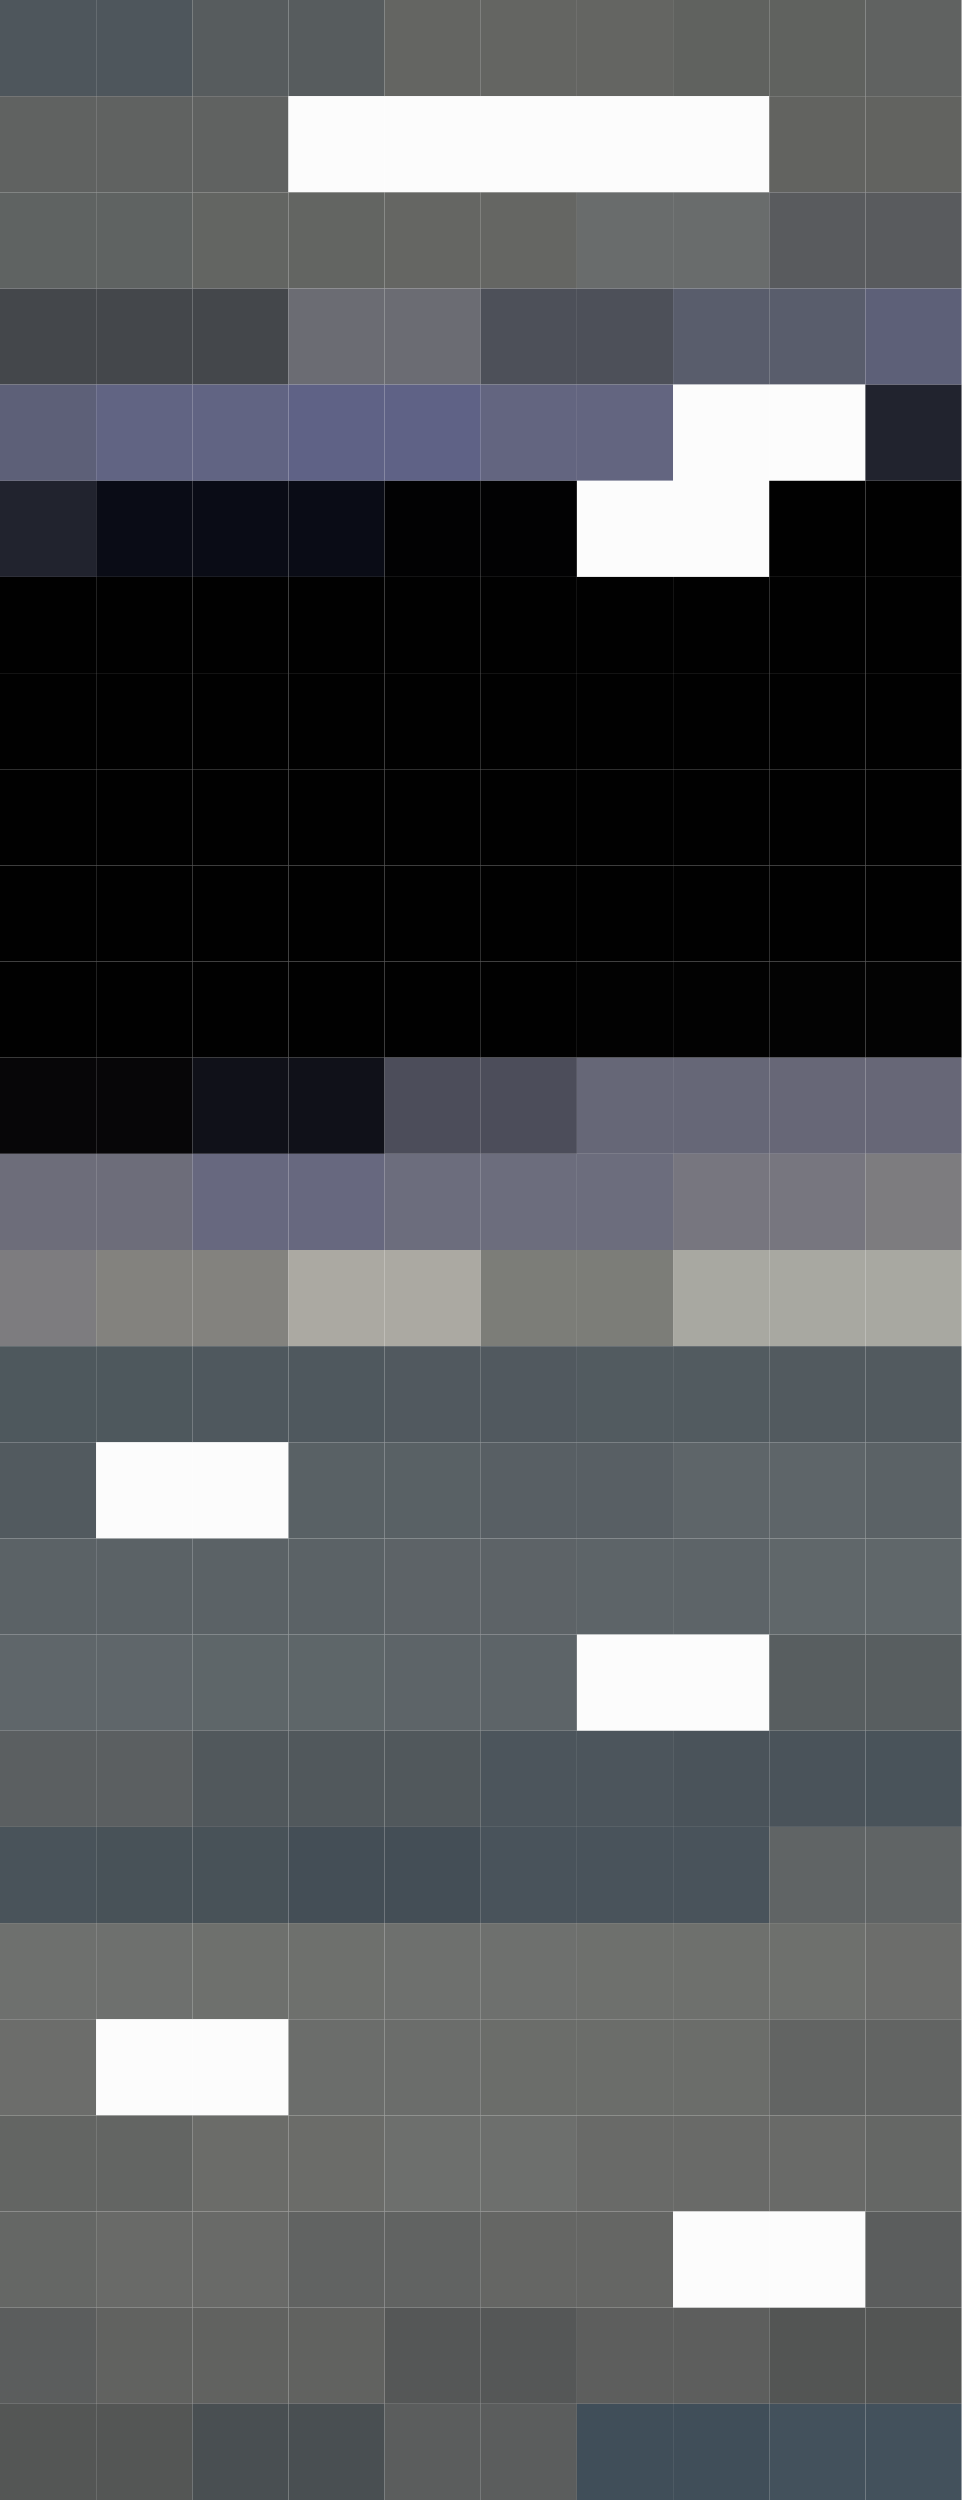
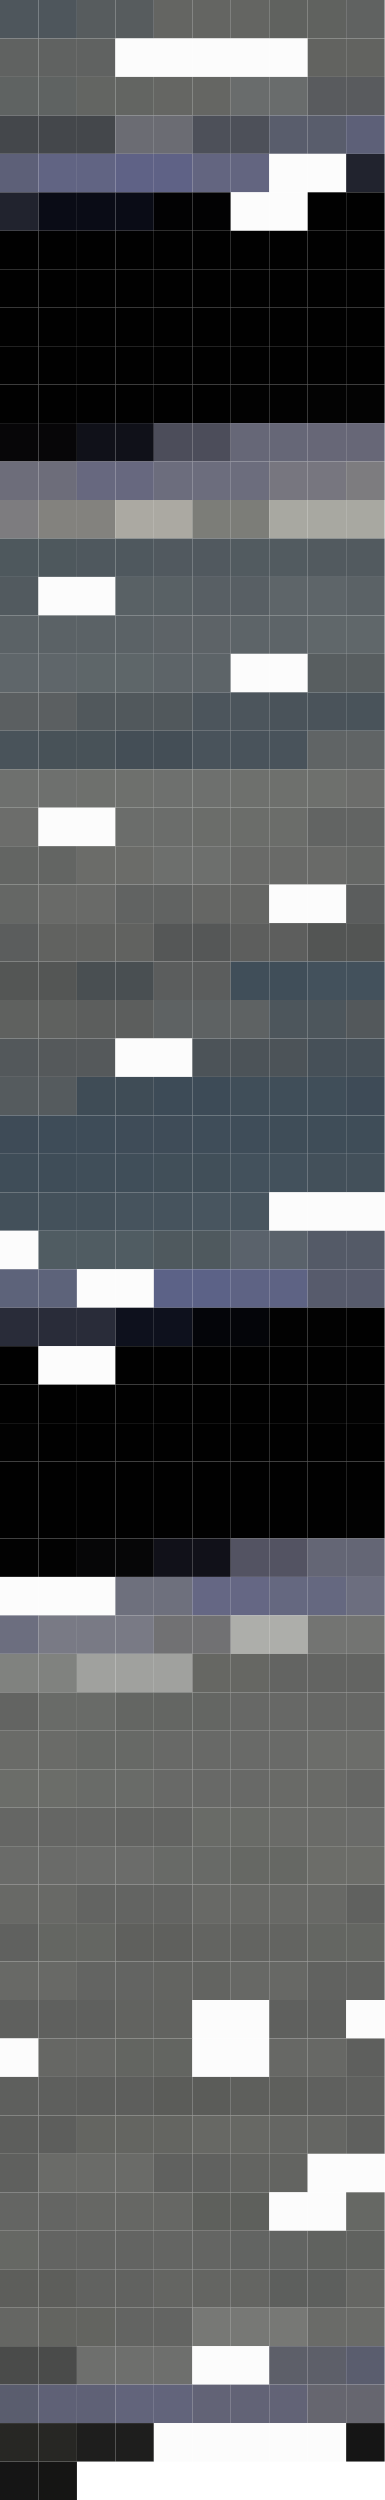
- <svg xmlns="http://www.w3.org/2000/svg" width="100" height="260">
+ <svg xmlns="http://www.w3.org/2000/svg" width="100" height="650">
  <rect x="0" y="0" width="10" height="10" fill="rgb(78,86,92)" />
  <rect x="10" y="0" width="10" height="10" fill="rgb(78,86,92)" />
  <rect x="20" y="0" width="10" height="10" fill="rgb(87,92,94)" />
  <rect x="30" y="0" width="10" height="10" fill="rgb(87,92,94)" />
  <rect x="40" y="0" width="10" height="10" fill="rgb(100,101,98)" />
  <rect x="50" y="0" width="10" height="10" fill="rgb(100,101,98)" />
  <rect x="60" y="0" width="10" height="10" fill="rgb(100,101,98)" />
  <rect x="70" y="0" width="10" height="10" fill="rgb(96,98,95)" />
  <rect x="80" y="0" width="10" height="10" fill="rgb(96,98,95)" />
  <rect x="90" y="0" width="10" height="10" fill="rgb(96,98,97)" />
  <rect x="0" y="10" width="10" height="10" fill="rgb(96,98,97)" />
  <rect x="10" y="10" width="10" height="10" fill="rgb(96,98,97)" />
  <rect x="20" y="10" width="10" height="10" fill="rgb(96,98,97)" />
  <rect x="30" y="10" width="10" height="10" fill="rgb(252,252,252)" />
  <rect x="40" y="10" width="10" height="10" fill="rgb(252,252,252)" />
  <rect x="50" y="10" width="10" height="10" fill="rgb(252,252,252)" />
  <rect x="60" y="10" width="10" height="10" fill="rgb(252,252,252)" />
  <rect x="70" y="10" width="10" height="10" fill="rgb(252,252,252)" />
  <rect x="80" y="10" width="10" height="10" fill="rgb(98,99,96)" />
  <rect x="90" y="10" width="10" height="10" fill="rgb(98,99,96)" />
  <rect x="0" y="20" width="10" height="10" fill="rgb(95,99,98)" />
  <rect x="10" y="20" width="10" height="10" fill="rgb(95,99,98)" />
  <rect x="20" y="20" width="10" height="10" fill="rgb(99,101,98)" />
  <rect x="30" y="20" width="10" height="10" fill="rgb(99,101,98)" />
  <rect x="40" y="20" width="10" height="10" fill="rgb(101,102,99)" />
  <rect x="50" y="20" width="10" height="10" fill="rgb(101,102,99)" />
  <rect x="60" y="20" width="10" height="10" fill="rgb(105,108,108)" />
  <rect x="70" y="20" width="10" height="10" fill="rgb(105,108,108)" />
  <rect x="80" y="20" width="10" height="10" fill="rgb(89,91,94)" />
  <rect x="90" y="20" width="10" height="10" fill="rgb(89,91,94)" />
  <rect x="0" y="30" width="10" height="10" fill="rgb(68,71,75)" />
  <rect x="10" y="30" width="10" height="10" fill="rgb(68,71,75)" />
  <rect x="20" y="30" width="10" height="10" fill="rgb(68,71,75)" />
  <rect x="30" y="30" width="10" height="10" fill="rgb(107,108,115)" />
  <rect x="40" y="30" width="10" height="10" fill="rgb(107,108,115)" />
  <rect x="50" y="30" width="10" height="10" fill="rgb(77,80,89)" />
  <rect x="60" y="30" width="10" height="10" fill="rgb(77,80,89)" />
  <rect x="70" y="30" width="10" height="10" fill="rgb(89,93,108)" />
  <rect x="80" y="30" width="10" height="10" fill="rgb(89,93,108)" />
  <rect x="90" y="30" width="10" height="10" fill="rgb(93,96,120)" />
  <rect x="0" y="40" width="10" height="10" fill="rgb(93,96,120)" />
  <rect x="10" y="40" width="10" height="10" fill="rgb(97,100,131)" />
  <rect x="20" y="40" width="10" height="10" fill="rgb(97,100,131)" />
  <rect x="30" y="40" width="10" height="10" fill="rgb(95,98,134)" />
  <rect x="40" y="40" width="10" height="10" fill="rgb(95,98,134)" />
  <rect x="50" y="40" width="10" height="10" fill="rgb(99,101,128)" />
  <rect x="60" y="40" width="10" height="10" fill="rgb(99,101,128)" />
  <rect x="70" y="40" width="10" height="10" fill="rgb(252,252,252)" />
  <rect x="80" y="40" width="10" height="10" fill="rgb(252,252,252)" />
  <rect x="90" y="40" width="10" height="10" fill="rgb(33,35,46)" />
  <rect x="0" y="50" width="10" height="10" fill="rgb(33,35,46)" />
  <rect x="10" y="50" width="10" height="10" fill="rgb(10,12,22)" />
  <rect x="20" y="50" width="10" height="10" fill="rgb(10,12,22)" />
  <rect x="30" y="50" width="10" height="10" fill="rgb(10,12,22)" />
  <rect x="40" y="50" width="10" height="10" fill="rgb(2,2,3)" />
  <rect x="50" y="50" width="10" height="10" fill="rgb(2,2,3)" />
  <rect x="60" y="50" width="10" height="10" fill="rgb(252,252,252)" />
  <rect x="70" y="50" width="10" height="10" fill="rgb(252,252,252)" />
  <rect x="80" y="50" width="10" height="10" fill="rgb(1,1,1)" />
  <rect x="90" y="50" width="10" height="10" fill="rgb(1,1,1)" />
  <rect x="0" y="60" width="10" height="10" fill="rgb(1,1,1)" />
  <rect x="10" y="60" width="10" height="10" fill="rgb(1,1,1)" />
  <rect x="20" y="60" width="10" height="10" fill="rgb(1,1,1)" />
  <rect x="30" y="60" width="10" height="10" fill="rgb(1,1,1)" />
  <rect x="40" y="60" width="10" height="10" fill="rgb(1,1,1)" />
  <rect x="50" y="60" width="10" height="10" fill="rgb(1,1,1)" />
  <rect x="60" y="60" width="10" height="10" fill="rgb(1,1,1)" />
  <rect x="70" y="60" width="10" height="10" fill="rgb(1,1,1)" />
  <rect x="80" y="60" width="10" height="10" fill="rgb(1,1,1)" />
  <rect x="90" y="60" width="10" height="10" fill="rgb(1,1,1)" />
  <rect x="0" y="70" width="10" height="10" fill="rgb(1,1,1)" />
  <rect x="10" y="70" width="10" height="10" fill="rgb(1,1,1)" />
  <rect x="20" y="70" width="10" height="10" fill="rgb(1,1,1)" />
  <rect x="30" y="70" width="10" height="10" fill="rgb(1,1,1)" />
  <rect x="40" y="70" width="10" height="10" fill="rgb(1,1,1)" />
  <rect x="50" y="70" width="10" height="10" fill="rgb(1,1,1)" />
  <rect x="60" y="70" width="10" height="10" fill="rgb(1,1,1)" />
  <rect x="70" y="70" width="10" height="10" fill="rgb(1,1,1)" />
  <rect x="80" y="70" width="10" height="10" fill="rgb(1,1,1)" />
  <rect x="90" y="70" width="10" height="10" fill="rgb(1,1,1)" />
  <rect x="0" y="80" width="10" height="10" fill="rgb(1,1,1)" />
  <rect x="10" y="80" width="10" height="10" fill="rgb(1,1,1)" />
  <rect x="20" y="80" width="10" height="10" fill="rgb(1,1,1)" />
  <rect x="30" y="80" width="10" height="10" fill="rgb(1,1,1)" />
  <rect x="40" y="80" width="10" height="10" fill="rgb(1,1,1)" />
  <rect x="50" y="80" width="10" height="10" fill="rgb(1,1,1)" />
  <rect x="60" y="80" width="10" height="10" fill="rgb(1,1,1)" />
  <rect x="70" y="80" width="10" height="10" fill="rgb(1,1,1)" />
  <rect x="80" y="80" width="10" height="10" fill="rgb(1,1,1)" />
  <rect x="90" y="80" width="10" height="10" fill="rgb(1,1,1)" />
  <rect x="0" y="90" width="10" height="10" fill="rgb(1,1,1)" />
  <rect x="10" y="90" width="10" height="10" fill="rgb(1,1,1)" />
  <rect x="20" y="90" width="10" height="10" fill="rgb(1,1,1)" />
  <rect x="30" y="90" width="10" height="10" fill="rgb(1,1,1)" />
  <rect x="40" y="90" width="10" height="10" fill="rgb(1,1,1)" />
  <rect x="50" y="90" width="10" height="10" fill="rgb(1,1,1)" />
  <rect x="60" y="90" width="10" height="10" fill="rgb(1,1,1)" />
  <rect x="70" y="90" width="10" height="10" fill="rgb(1,1,1)" />
  <rect x="80" y="90" width="10" height="10" fill="rgb(1,1,1)" />
  <rect x="90" y="90" width="10" height="10" fill="rgb(1,1,1)" />
  <rect x="0" y="100" width="10" height="10" fill="rgb(1,1,1)" />
  <rect x="10" y="100" width="10" height="10" fill="rgb(1,1,1)" />
  <rect x="20" y="100" width="10" height="10" fill="rgb(1,1,1)" />
  <rect x="30" y="100" width="10" height="10" fill="rgb(1,1,1)" />
  <rect x="40" y="100" width="10" height="10" fill="rgb(1,1,1)" />
  <rect x="50" y="100" width="10" height="10" fill="rgb(1,1,1)" />
  <rect x="60" y="100" width="10" height="10" fill="rgb(2,2,2)" />
  <rect x="70" y="100" width="10" height="10" fill="rgb(2,2,2)" />
  <rect x="80" y="100" width="10" height="10" fill="rgb(3,3,3)" />
  <rect x="90" y="100" width="10" height="10" fill="rgb(3,3,3)" />
  <rect x="0" y="110" width="10" height="10" fill="rgb(7,6,8)" />
  <rect x="10" y="110" width="10" height="10" fill="rgb(7,6,8)" />
  <rect x="20" y="110" width="10" height="10" fill="rgb(16,17,25)" />
  <rect x="30" y="110" width="10" height="10" fill="rgb(16,17,25)" />
  <rect x="40" y="110" width="10" height="10" fill="rgb(76,77,90)" />
  <rect x="50" y="110" width="10" height="10" fill="rgb(76,77,90)" />
  <rect x="60" y="110" width="10" height="10" fill="rgb(102,103,119)" />
  <rect x="70" y="110" width="10" height="10" fill="rgb(102,103,119)" />
  <rect x="80" y="110" width="10" height="10" fill="rgb(103,103,119)" />
  <rect x="90" y="110" width="10" height="10" fill="rgb(103,103,119)" />
  <rect x="0" y="120" width="10" height="10" fill="rgb(109,109,122)" />
  <rect x="10" y="120" width="10" height="10" fill="rgb(109,109,122)" />
  <rect x="20" y="120" width="10" height="10" fill="rgb(103,104,127)" />
  <rect x="30" y="120" width="10" height="10" fill="rgb(103,104,127)" />
  <rect x="40" y="120" width="10" height="10" fill="rgb(108,109,125)" />
  <rect x="50" y="120" width="10" height="10" fill="rgb(108,109,125)" />
  <rect x="60" y="120" width="10" height="10" fill="rgb(108,109,125)" />
  <rect x="70" y="120" width="10" height="10" fill="rgb(119,118,127)" />
  <rect x="80" y="120" width="10" height="10" fill="rgb(119,118,127)" />
  <rect x="90" y="120" width="10" height="10" fill="rgb(125,124,127)" />
  <rect x="0" y="130" width="10" height="10" fill="rgb(125,124,127)" />
  <rect x="10" y="130" width="10" height="10" fill="rgb(131,130,126)" />
  <rect x="20" y="130" width="10" height="10" fill="rgb(131,130,126)" />
  <rect x="30" y="130" width="10" height="10" fill="rgb(171,169,162)" />
  <rect x="40" y="130" width="10" height="10" fill="rgb(171,169,162)" />
  <rect x="50" y="130" width="10" height="10" fill="rgb(124,125,120)" />
  <rect x="60" y="130" width="10" height="10" fill="rgb(124,125,120)" />
  <rect x="70" y="130" width="10" height="10" fill="rgb(168,168,161)" />
  <rect x="80" y="130" width="10" height="10" fill="rgb(168,168,161)" />
  <rect x="90" y="130" width="10" height="10" fill="rgb(168,168,161)" />
  <rect x="0" y="140" width="10" height="10" fill="rgb(78,88,93)" />
  <rect x="10" y="140" width="10" height="10" fill="rgb(78,88,93)" />
  <rect x="20" y="140" width="10" height="10" fill="rgb(79,88,94)" />
  <rect x="30" y="140" width="10" height="10" fill="rgb(79,88,94)" />
  <rect x="40" y="140" width="10" height="10" fill="rgb(81,89,95)" />
  <rect x="50" y="140" width="10" height="10" fill="rgb(81,89,95)" />
  <rect x="60" y="140" width="10" height="10" fill="rgb(82,91,96)" />
  <rect x="70" y="140" width="10" height="10" fill="rgb(82,91,96)" />
  <rect x="80" y="140" width="10" height="10" fill="rgb(82,90,95)" />
  <rect x="90" y="140" width="10" height="10" fill="rgb(82,90,95)" />
  <rect x="0" y="150" width="10" height="10" fill="rgb(82,90,95)" />
  <rect x="10" y="150" width="10" height="10" fill="rgb(252,252,252)" />
  <rect x="20" y="150" width="10" height="10" fill="rgb(252,252,252)" />
  <rect x="30" y="150" width="10" height="10" fill="rgb(89,97,101)" />
  <rect x="40" y="150" width="10" height="10" fill="rgb(89,97,101)" />
  <rect x="50" y="150" width="10" height="10" fill="rgb(88,95,100)" />
  <rect x="60" y="150" width="10" height="10" fill="rgb(88,95,100)" />
  <rect x="70" y="150" width="10" height="10" fill="rgb(94,101,105)" />
  <rect x="80" y="150" width="10" height="10" fill="rgb(94,101,105)" />
  <rect x="90" y="150" width="10" height="10" fill="rgb(91,98,102)" />
  <rect x="0" y="160" width="10" height="10" fill="rgb(91,98,102)" />
  <rect x="10" y="160" width="10" height="10" fill="rgb(91,98,102)" />
  <rect x="20" y="160" width="10" height="10" fill="rgb(91,98,102)" />
  <rect x="30" y="160" width="10" height="10" fill="rgb(91,98,102)" />
  <rect x="40" y="160" width="10" height="10" fill="rgb(93,99,103)" />
  <rect x="50" y="160" width="10" height="10" fill="rgb(93,99,103)" />
  <rect x="60" y="160" width="10" height="10" fill="rgb(93,100,104)" />
  <rect x="70" y="160" width="10" height="10" fill="rgb(93,100,104)" />
  <rect x="80" y="160" width="10" height="10" fill="rgb(96,103,106)" />
  <rect x="90" y="160" width="10" height="10" fill="rgb(96,103,106)" />
  <rect x="0" y="170" width="10" height="10" fill="rgb(95,102,106)" />
  <rect x="10" y="170" width="10" height="10" fill="rgb(95,102,106)" />
  <rect x="20" y="170" width="10" height="10" fill="rgb(94,102,105)" />
  <rect x="30" y="170" width="10" height="10" fill="rgb(94,102,105)" />
  <rect x="40" y="170" width="10" height="10" fill="rgb(93,100,104)" />
  <rect x="50" y="170" width="10" height="10" fill="rgb(93,100,104)" />
  <rect x="60" y="170" width="10" height="10" fill="rgb(252,252,252)" />
  <rect x="70" y="170" width="10" height="10" fill="rgb(252,252,252)" />
  <rect x="80" y="170" width="10" height="10" fill="rgb(88,94,96)" />
  <rect x="90" y="170" width="10" height="10" fill="rgb(88,94,96)" />
  <rect x="0" y="180" width="10" height="10" fill="rgb(91,95,97)" />
  <rect x="10" y="180" width="10" height="10" fill="rgb(91,95,97)" />
  <rect x="20" y="180" width="10" height="10" fill="rgb(81,88,92)" />
  <rect x="30" y="180" width="10" height="10" fill="rgb(81,88,92)" />
  <rect x="40" y="180" width="10" height="10" fill="rgb(81,88,92)" />
  <rect x="50" y="180" width="10" height="10" fill="rgb(76,85,92)" />
  <rect x="60" y="180" width="10" height="10" fill="rgb(76,85,92)" />
  <rect x="70" y="180" width="10" height="10" fill="rgb(74,83,90)" />
  <rect x="80" y="180" width="10" height="10" fill="rgb(74,83,90)" />
  <rect x="90" y="180" width="10" height="10" fill="rgb(73,83,90)" />
  <rect x="0" y="190" width="10" height="10" fill="rgb(73,83,90)" />
  <rect x="10" y="190" width="10" height="10" fill="rgb(72,82,88)" />
  <rect x="20" y="190" width="10" height="10" fill="rgb(72,82,88)" />
  <rect x="30" y="190" width="10" height="10" fill="rgb(68,78,86)" />
  <rect x="40" y="190" width="10" height="10" fill="rgb(68,78,86)" />
  <rect x="50" y="190" width="10" height="10" fill="rgb(73,83,91)" />
  <rect x="60" y="190" width="10" height="10" fill="rgb(73,83,91)" />
  <rect x="70" y="190" width="10" height="10" fill="rgb(73,83,91)" />
  <rect x="80" y="190" width="10" height="10" fill="rgb(96,100,101)" />
  <rect x="90" y="190" width="10" height="10" fill="rgb(96,100,101)" />
  <rect x="0" y="200" width="10" height="10" fill="rgb(110,112,110)" />
  <rect x="10" y="200" width="10" height="10" fill="rgb(110,112,110)" />
  <rect x="20" y="200" width="10" height="10" fill="rgb(110,112,109)" />
  <rect x="30" y="200" width="10" height="10" fill="rgb(110,112,109)" />
  <rect x="40" y="200" width="10" height="10" fill="rgb(110,112,110)" />
  <rect x="50" y="200" width="10" height="10" fill="rgb(110,112,110)" />
  <rect x="60" y="200" width="10" height="10" fill="rgb(110,112,109)" />
  <rect x="70" y="200" width="10" height="10" fill="rgb(110,112,109)" />
  <rect x="80" y="200" width="10" height="10" fill="rgb(110,112,109)" />
  <rect x="90" y="200" width="10" height="10" fill="rgb(108,109,107)" />
  <rect x="0" y="210" width="10" height="10" fill="rgb(108,109,107)" />
  <rect x="10" y="210" width="10" height="10" fill="rgb(252,252,252)" />
  <rect x="20" y="210" width="10" height="10" fill="rgb(252,252,252)" />
  <rect x="30" y="210" width="10" height="10" fill="rgb(107,109,107)" />
  <rect x="40" y="210" width="10" height="10" fill="rgb(107,109,107)" />
  <rect x="50" y="210" width="10" height="10" fill="rgb(107,109,106)" />
  <rect x="60" y="210" width="10" height="10" fill="rgb(107,109,106)" />
  <rect x="70" y="210" width="10" height="10" fill="rgb(107,109,106)" />
  <rect x="80" y="210" width="10" height="10" fill="rgb(98,100,99)" />
  <rect x="90" y="210" width="10" height="10" fill="rgb(98,100,99)" />
  <rect x="0" y="220" width="10" height="10" fill="rgb(99,101,99)" />
  <rect x="10" y="220" width="10" height="10" fill="rgb(99,101,99)" />
  <rect x="20" y="220" width="10" height="10" fill="rgb(107,108,105)" />
  <rect x="30" y="220" width="10" height="10" fill="rgb(107,108,105)" />
  <rect x="40" y="220" width="10" height="10" fill="rgb(109,111,109)" />
  <rect x="50" y="220" width="10" height="10" fill="rgb(109,111,109)" />
  <rect x="60" y="220" width="10" height="10" fill="rgb(105,106,104)" />
  <rect x="70" y="220" width="10" height="10" fill="rgb(105,106,104)" />
  <rect x="80" y="220" width="10" height="10" fill="rgb(105,106,104)" />
  <rect x="90" y="220" width="10" height="10" fill="rgb(101,103,101)" />
  <rect x="0" y="230" width="10" height="10" fill="rgb(101,103,101)" />
  <rect x="10" y="230" width="10" height="10" fill="rgb(105,106,104)" />
  <rect x="20" y="230" width="10" height="10" fill="rgb(105,106,104)" />
  <rect x="30" y="230" width="10" height="10" fill="rgb(97,99,98)" />
  <rect x="40" y="230" width="10" height="10" fill="rgb(97,99,98)" />
  <rect x="50" y="230" width="10" height="10" fill="rgb(101,102,100)" />
  <rect x="60" y="230" width="10" height="10" fill="rgb(101,102,100)" />
  <rect x="70" y="230" width="10" height="10" fill="rgb(252,252,252)" />
  <rect x="80" y="230" width="10" height="10" fill="rgb(252,252,252)" />
  <rect x="90" y="230" width="10" height="10" fill="rgb(91,93,93)" />
  <rect x="0" y="240" width="10" height="10" fill="rgb(91,93,93)" />
  <rect x="10" y="240" width="10" height="10" fill="rgb(97,98,96)" />
  <rect x="20" y="240" width="10" height="10" fill="rgb(97,98,96)" />
  <rect x="30" y="240" width="10" height="10" fill="rgb(97,98,96)" />
  <rect x="40" y="240" width="10" height="10" fill="rgb(85,87,87)" />
  <rect x="50" y="240" width="10" height="10" fill="rgb(85,87,87)" />
  <rect x="60" y="240" width="10" height="10" fill="rgb(93,94,93)" />
  <rect x="70" y="240" width="10" height="10" fill="rgb(93,94,93)" />
  <rect x="80" y="240" width="10" height="10" fill="rgb(83,85,84)" />
  <rect x="90" y="240" width="10" height="10" fill="rgb(83,85,84)" />
  <rect x="0" y="250" width="10" height="10" fill="rgb(84,86,85)" />
  <rect x="10" y="250" width="10" height="10" fill="rgb(84,86,85)" />
  <rect x="20" y="250" width="10" height="10" fill="rgb(73,79,82)" />
  <rect x="30" y="250" width="10" height="10" fill="rgb(73,79,82)" />
  <rect x="40" y="250" width="10" height="10" fill="rgb(91,93,93)" />
  <rect x="50" y="250" width="10" height="10" fill="rgb(91,93,93)" />
  <rect x="60" y="250" width="10" height="10" fill="rgb(64,78,89)" />
  <rect x="70" y="250" width="10" height="10" fill="rgb(64,78,89)" />
  <rect x="80" y="250" width="10" height="10" fill="rgb(67,81,92)" />
  <rect x="90" y="250" width="10" height="10" fill="rgb(67,81,92)" />
+   <rect x="0" y="260" width="10" height="10" fill="rgb(95,97,95)" />
+   <rect x="10" y="260" width="10" height="10" fill="rgb(95,97,95)" />
+   <rect x="20" y="260" width="10" height="10" fill="rgb(92,94,93)" />
+   <rect x="30" y="260" width="10" height="10" fill="rgb(92,94,93)" />
+   <rect x="40" y="260" width="10" height="10" fill="rgb(94,98,99)" />
+   <rect x="50" y="260" width="10" height="10" fill="rgb(94,98,99)" />
+   <rect x="60" y="260" width="10" height="10" fill="rgb(94,98,99)" />
+   <rect x="70" y="260" width="10" height="10" fill="rgb(77,86,92)" />
+   <rect x="80" y="260" width="10" height="10" fill="rgb(77,86,92)" />
+   <rect x="90" y="260" width="10" height="10" fill="rgb(83,88,91)" />
+   <rect x="0" y="270" width="10" height="10" fill="rgb(83,88,91)" />
+   <rect x="10" y="270" width="10" height="10" fill="rgb(85,89,91)" />
+   <rect x="20" y="270" width="10" height="10" fill="rgb(85,89,91)" />
+   <rect x="30" y="270" width="10" height="10" fill="rgb(252,252,252)" />
+   <rect x="40" y="270" width="10" height="10" fill="rgb(252,252,252)" />
+   <rect x="50" y="270" width="10" height="10" fill="rgb(76,83,88)" />
+   <rect x="60" y="270" width="10" height="10" fill="rgb(76,83,88)" />
+   <rect x="70" y="270" width="10" height="10" fill="rgb(76,83,88)" />
+   <rect x="80" y="270" width="10" height="10" fill="rgb(70,80,88)" />
+   <rect x="90" y="270" width="10" height="10" fill="rgb(70,80,88)" />
+   <rect x="0" y="280" width="10" height="10" fill="rgb(85,91,94)" />
+   <rect x="10" y="280" width="10" height="10" fill="rgb(85,91,94)" />
+   <rect x="20" y="280" width="10" height="10" fill="rgb(63,76,86)" />
+   <rect x="30" y="280" width="10" height="10" fill="rgb(63,76,86)" />
+   <rect x="40" y="280" width="10" height="10" fill="rgb(61,75,87)" />
+   <rect x="50" y="280" width="10" height="10" fill="rgb(61,75,87)" />
+   <rect x="60" y="280" width="10" height="10" fill="rgb(64,78,89)" />
+   <rect x="70" y="280" width="10" height="10" fill="rgb(64,78,89)" />
+   <rect x="80" y="280" width="10" height="10" fill="rgb(64,78,89)" />
+   <rect x="90" y="280" width="10" height="10" fill="rgb(62,75,87)" />
+   <rect x="0" y="290" width="10" height="10" fill="rgb(62,75,87)" />
+   <rect x="10" y="290" width="10" height="10" fill="rgb(62,76,88)" />
+   <rect x="20" y="290" width="10" height="10" fill="rgb(62,76,88)" />
+   <rect x="30" y="290" width="10" height="10" fill="rgb(63,76,88)" />
+   <rect x="40" y="290" width="10" height="10" fill="rgb(63,76,88)" />
+   <rect x="50" y="290" width="10" height="10" fill="rgb(63,77,89)" />
+   <rect x="60" y="290" width="10" height="10" fill="rgb(63,77,89)" />
+   <rect x="70" y="290" width="10" height="10" fill="rgb(63,77,88)" />
+   <rect x="80" y="290" width="10" height="10" fill="rgb(63,77,88)" />
+   <rect x="90" y="290" width="10" height="10" fill="rgb(63,77,88)" />
+   <rect x="0" y="300" width="10" height="10" fill="rgb(63,77,88)" />
+   <rect x="10" y="300" width="10" height="10" fill="rgb(63,77,88)" />
+   <rect x="20" y="300" width="10" height="10" fill="rgb(64,78,89)" />
+   <rect x="30" y="300" width="10" height="10" fill="rgb(64,78,89)" />
+   <rect x="40" y="300" width="10" height="10" fill="rgb(65,79,89)" />
+   <rect x="50" y="300" width="10" height="10" fill="rgb(65,79,89)" />
+   <rect x="60" y="300" width="10" height="10" fill="rgb(67,81,92)" />
+   <rect x="70" y="300" width="10" height="10" fill="rgb(67,81,92)" />
+   <rect x="80" y="300" width="10" height="10" fill="rgb(67,80,90)" />
+   <rect x="90" y="300" width="10" height="10" fill="rgb(67,80,90)" />
+   <rect x="0" y="310" width="10" height="10" fill="rgb(67,80,90)" />
+   <rect x="10" y="310" width="10" height="10" fill="rgb(68,81,91)" />
+   <rect x="20" y="310" width="10" height="10" fill="rgb(68,81,91)" />
+   <rect x="30" y="310" width="10" height="10" fill="rgb(70,83,93)" />
+   <rect x="40" y="310" width="10" height="10" fill="rgb(70,83,93)" />
+   <rect x="50" y="310" width="10" height="10" fill="rgb(72,85,95)" />
+   <rect x="60" y="310" width="10" height="10" fill="rgb(72,85,95)" />
+   <rect x="70" y="310" width="10" height="10" fill="rgb(252,252,252)" />
+   <rect x="80" y="310" width="10" height="10" fill="rgb(252,252,252)" />
+   <rect x="90" y="310" width="10" height="10" fill="rgb(252,252,252)" />
+   <rect x="0" y="320" width="10" height="10" fill="rgb(252,252,252)" />
+   <rect x="10" y="320" width="10" height="10" fill="rgb(80,92,98)" />
+   <rect x="20" y="320" width="10" height="10" fill="rgb(80,92,98)" />
+   <rect x="30" y="320" width="10" height="10" fill="rgb(80,92,98)" />
+   <rect x="40" y="320" width="10" height="10" fill="rgb(79,89,94)" />
+   <rect x="50" y="320" width="10" height="10" fill="rgb(79,89,94)" />
+   <rect x="60" y="320" width="10" height="10" fill="rgb(90,98,107)" />
+   <rect x="70" y="320" width="10" height="10" fill="rgb(90,98,107)" />
+   <rect x="80" y="320" width="10" height="10" fill="rgb(84,90,103)" />
+   <rect x="90" y="320" width="10" height="10" fill="rgb(84,90,103)" />
+   <rect x="0" y="330" width="10" height="10" fill="rgb(93,99,122)" />
+   <rect x="10" y="330" width="10" height="10" fill="rgb(93,99,122)" />
+   <rect x="20" y="330" width="10" height="10" fill="rgb(252,252,252)" />
+   <rect x="30" y="330" width="10" height="10" fill="rgb(252,252,252)" />
+   <rect x="40" y="330" width="10" height="10" fill="rgb(92,98,135)" />
+   <rect x="50" y="330" width="10" height="10" fill="rgb(92,98,135)" />
+   <rect x="60" y="330" width="10" height="10" fill="rgb(94,99,132)" />
+   <rect x="70" y="330" width="10" height="10" fill="rgb(94,99,132)" />
+   <rect x="80" y="330" width="10" height="10" fill="rgb(87,91,108)" />
+   <rect x="90" y="330" width="10" height="10" fill="rgb(87,91,108)" />
+   <rect x="0" y="340" width="10" height="10" fill="rgb(41,44,57)" />
+   <rect x="10" y="340" width="10" height="10" fill="rgb(41,44,57)" />
+   <rect x="20" y="340" width="10" height="10" fill="rgb(41,44,57)" />
+   <rect x="30" y="340" width="10" height="10" fill="rgb(14,17,29)" />
+   <rect x="40" y="340" width="10" height="10" fill="rgb(14,17,29)" />
+   <rect x="50" y="340" width="10" height="10" fill="rgb(4,5,9)" />
+   <rect x="60" y="340" width="10" height="10" fill="rgb(4,5,9)" />
+   <rect x="70" y="340" width="10" height="10" fill="rgb(2,2,2)" />
+   <rect x="80" y="340" width="10" height="10" fill="rgb(2,2,2)" />
+   <rect x="90" y="340" width="10" height="10" fill="rgb(1,1,1)" />
+   <rect x="0" y="350" width="10" height="10" fill="rgb(1,1,1)" />
+   <rect x="10" y="350" width="10" height="10" fill="rgb(252,252,252)" />
+   <rect x="20" y="350" width="10" height="10" fill="rgb(252,252,252)" />
+   <rect x="30" y="350" width="10" height="10" fill="rgb(1,1,1)" />
+   <rect x="40" y="350" width="10" height="10" fill="rgb(1,1,1)" />
+   <rect x="50" y="350" width="10" height="10" fill="rgb(1,1,1)" />
+   <rect x="60" y="350" width="10" height="10" fill="rgb(1,1,1)" />
+   <rect x="70" y="350" width="10" height="10" fill="rgb(1,1,1)" />
+   <rect x="80" y="350" width="10" height="10" fill="rgb(1,1,1)" />
+   <rect x="90" y="350" width="10" height="10" fill="rgb(1,1,1)" />
+   <rect x="0" y="360" width="10" height="10" fill="rgb(1,1,1)" />
+   <rect x="10" y="360" width="10" height="10" fill="rgb(1,1,1)" />
+   <rect x="20" y="360" width="10" height="10" fill="rgb(1,1,1)" />
+   <rect x="30" y="360" width="10" height="10" fill="rgb(1,1,1)" />
+   <rect x="40" y="360" width="10" height="10" fill="rgb(1,1,1)" />
+   <rect x="50" y="360" width="10" height="10" fill="rgb(1,1,1)" />
+   <rect x="60" y="360" width="10" height="10" fill="rgb(1,1,1)" />
+   <rect x="70" y="360" width="10" height="10" fill="rgb(1,1,1)" />
+   <rect x="80" y="360" width="10" height="10" fill="rgb(2,2,2)" />
+   <rect x="90" y="360" width="10" height="10" fill="rgb(2,2,2)" />
+   <rect x="0" y="370" width="10" height="10" fill="rgb(2,2,2)" />
+   <rect x="10" y="370" width="10" height="10" fill="rgb(1,1,1)" />
+   <rect x="20" y="370" width="10" height="10" fill="rgb(1,1,1)" />
+   <rect x="30" y="370" width="10" height="10" fill="rgb(1,1,1)" />
+   <rect x="40" y="370" width="10" height="10" fill="rgb(1,1,1)" />
+   <rect x="50" y="370" width="10" height="10" fill="rgb(1,1,1)" />
+   <rect x="60" y="370" width="10" height="10" fill="rgb(1,1,1)" />
+   <rect x="70" y="370" width="10" height="10" fill="rgb(1,1,1)" />
+   <rect x="80" y="370" width="10" height="10" fill="rgb(1,1,1)" />
+   <rect x="90" y="370" width="10" height="10" fill="rgb(1,1,1)" />
+   <rect x="0" y="380" width="10" height="10" fill="rgb(1,1,1)" />
+   <rect x="10" y="380" width="10" height="10" fill="rgb(1,1,1)" />
+   <rect x="20" y="380" width="10" height="10" fill="rgb(1,1,1)" />
+   <rect x="30" y="380" width="10" height="10" fill="rgb(1,1,1)" />
+   <rect x="40" y="380" width="10" height="10" fill="rgb(1,1,1)" />
+   <rect x="50" y="380" width="10" height="10" fill="rgb(1,1,1)" />
+   <rect x="60" y="380" width="10" height="10" fill="rgb(1,1,1)" />
+   <rect x="70" y="380" width="10" height="10" fill="rgb(1,1,1)" />
+   <rect x="80" y="380" width="10" height="10" fill="rgb(1,1,1)" />
+   <rect x="90" y="380" width="10" height="10" fill="rgb(1,1,1)" />
+   <rect x="0" y="390" width="10" height="10" fill="rgb(1,1,1)" />
+   <rect x="10" y="390" width="10" height="10" fill="rgb(1,1,1)" />
+   <rect x="20" y="390" width="10" height="10" fill="rgb(1,1,1)" />
+   <rect x="30" y="390" width="10" height="10" fill="rgb(1,1,1)" />
+   <rect x="40" y="390" width="10" height="10" fill="rgb(1,1,1)" />
+   <rect x="50" y="390" width="10" height="10" fill="rgb(1,1,1)" />
+   <rect x="60" y="390" width="10" height="10" fill="rgb(1,1,1)" />
+   <rect x="70" y="390" width="10" height="10" fill="rgb(1,1,1)" />
+   <rect x="80" y="390" width="10" height="10" fill="rgb(1,1,1)" />
+   <rect x="90" y="390" width="10" height="10" fill="rgb(2,2,2)" />
+   <rect x="0" y="400" width="10" height="10" fill="rgb(2,2,2)" />
+   <rect x="10" y="400" width="10" height="10" fill="rgb(2,2,2)" />
+   <rect x="20" y="400" width="10" height="10" fill="rgb(6,6,7)" />
+   <rect x="30" y="400" width="10" height="10" fill="rgb(6,6,7)" />
+   <rect x="40" y="400" width="10" height="10" fill="rgb(17,17,25)" />
+   <rect x="50" y="400" width="10" height="10" fill="rgb(17,17,25)" />
+   <rect x="60" y="400" width="10" height="10" fill="rgb(83,83,98)" />
+   <rect x="70" y="400" width="10" height="10" fill="rgb(83,83,98)" />
+   <rect x="80" y="400" width="10" height="10" fill="rgb(100,102,117)" />
+   <rect x="90" y="400" width="10" height="10" fill="rgb(100,102,117)" />
+   <rect x="0" y="410" width="10" height="10" fill="rgb(252,252,252)" />
+   <rect x="10" y="410" width="10" height="10" fill="rgb(252,252,252)" />
+   <rect x="20" y="410" width="10" height="10" fill="rgb(252,252,252)" />
+   <rect x="30" y="410" width="10" height="10" fill="rgb(110,112,125)" />
+   <rect x="40" y="410" width="10" height="10" fill="rgb(110,112,125)" />
+   <rect x="50" y="410" width="10" height="10" fill="rgb(101,103,132)" />
+   <rect x="60" y="410" width="10" height="10" fill="rgb(101,103,132)" />
+   <rect x="70" y="410" width="10" height="10" fill="rgb(101,104,128)" />
+   <rect x="80" y="410" width="10" height="10" fill="rgb(101,104,128)" />
+   <rect x="90" y="410" width="10" height="10" fill="rgb(108,110,127)" />
+   <rect x="0" y="420" width="10" height="10" fill="rgb(108,110,127)" />
+   <rect x="10" y="420" width="10" height="10" fill="rgb(121,122,133)" />
+   <rect x="20" y="420" width="10" height="10" fill="rgb(121,122,133)" />
+   <rect x="30" y="420" width="10" height="10" fill="rgb(121,122,133)" />
+   <rect x="40" y="420" width="10" height="10" fill="rgb(113,113,115)" />
+   <rect x="50" y="420" width="10" height="10" fill="rgb(113,113,115)" />
+   <rect x="60" y="420" width="10" height="10" fill="rgb(173,174,170)" />
+   <rect x="70" y="420" width="10" height="10" fill="rgb(173,174,170)" />
+   <rect x="80" y="420" width="10" height="10" fill="rgb(115,116,114)" />
+   <rect x="90" y="420" width="10" height="10" fill="rgb(115,116,114)" />
+   <rect x="0" y="430" width="10" height="10" fill="rgb(128,130,127)" />
+   <rect x="10" y="430" width="10" height="10" fill="rgb(128,130,127)" />
+   <rect x="20" y="430" width="10" height="10" fill="rgb(160,161,158)" />
+   <rect x="30" y="430" width="10" height="10" fill="rgb(160,161,158)" />
+   <rect x="40" y="430" width="10" height="10" fill="rgb(160,161,158)" />
+   <rect x="50" y="430" width="10" height="10" fill="rgb(102,103,99)" />
+   <rect x="60" y="430" width="10" height="10" fill="rgb(102,103,99)" />
+   <rect x="70" y="430" width="10" height="10" fill="rgb(99,100,98)" />
+   <rect x="80" y="430" width="10" height="10" fill="rgb(99,100,98)" />
+   <rect x="90" y="430" width="10" height="10" fill="rgb(99,100,98)" />
+   <rect x="0" y="440" width="10" height="10" fill="rgb(99,100,98)" />
+   <rect x="10" y="440" width="10" height="10" fill="rgb(105,107,104)" />
+   <rect x="20" y="440" width="10" height="10" fill="rgb(105,107,104)" />
+   <rect x="30" y="440" width="10" height="10" fill="rgb(100,102,99)" />
+   <rect x="40" y="440" width="10" height="10" fill="rgb(100,102,99)" />
+   <rect x="50" y="440" width="10" height="10" fill="rgb(100,102,99)" />
+   <rect x="60" y="440" width="10" height="10" fill="rgb(103,104,102)" />
+   <rect x="70" y="440" width="10" height="10" fill="rgb(103,104,102)" />
+   <rect x="80" y="440" width="10" height="10" fill="rgb(102,103,101)" />
+   <rect x="90" y="440" width="10" height="10" fill="rgb(102,103,101)" />
+   <rect x="0" y="450" width="10" height="10" fill="rgb(106,107,104)" />
+   <rect x="10" y="450" width="10" height="10" fill="rgb(106,107,104)" />
+   <rect x="20" y="450" width="10" height="10" fill="rgb(103,105,102)" />
+   <rect x="30" y="450" width="10" height="10" fill="rgb(103,105,102)" />
+   <rect x="40" y="450" width="10" height="10" fill="rgb(104,105,103)" />
+   <rect x="50" y="450" width="10" height="10" fill="rgb(104,105,103)" />
+   <rect x="60" y="450" width="10" height="10" fill="rgb(105,106,104)" />
+   <rect x="70" y="450" width="10" height="10" fill="rgb(105,106,104)" />
+   <rect x="80" y="450" width="10" height="10" fill="rgb(108,109,106)" />
+   <rect x="90" y="450" width="10" height="10" fill="rgb(108,109,106)" />
+   <rect x="0" y="460" width="10" height="10" fill="rgb(107,109,105)" />
+   <rect x="10" y="460" width="10" height="10" fill="rgb(107,109,105)" />
+   <rect x="20" y="460" width="10" height="10" fill="rgb(105,107,104)" />
+   <rect x="30" y="460" width="10" height="10" fill="rgb(105,107,104)" />
+   <rect x="40" y="460" width="10" height="10" fill="rgb(104,105,103)" />
+   <rect x="50" y="460" width="10" height="10" fill="rgb(104,105,103)" />
+   <rect x="60" y="460" width="10" height="10" fill="rgb(104,105,103)" />
+   <rect x="70" y="460" width="10" height="10" fill="rgb(105,106,103)" />
+   <rect x="80" y="460" width="10" height="10" fill="rgb(105,106,103)" />
+   <rect x="90" y="460" width="10" height="10" fill="rgb(101,102,100)" />
+   <rect x="0" y="470" width="10" height="10" fill="rgb(101,102,100)" />
+   <rect x="10" y="470" width="10" height="10" fill="rgb(101,102,100)" />
+   <rect x="20" y="470" width="10" height="10" fill="rgb(101,102,100)" />
+   <rect x="30" y="470" width="10" height="10" fill="rgb(99,100,98)" />
+   <rect x="40" y="470" width="10" height="10" fill="rgb(99,100,98)" />
+   <rect x="50" y="470" width="10" height="10" fill="rgb(105,107,103)" />
+   <rect x="60" y="470" width="10" height="10" fill="rgb(105,107,103)" />
+   <rect x="70" y="470" width="10" height="10" fill="rgb(106,107,104)" />
+   <rect x="80" y="470" width="10" height="10" fill="rgb(106,107,104)" />
+   <rect x="90" y="470" width="10" height="10" fill="rgb(106,107,105)" />
+   <rect x="0" y="480" width="10" height="10" fill="rgb(106,107,105)" />
+   <rect x="10" y="480" width="10" height="10" fill="rgb(106,107,105)" />
+   <rect x="20" y="480" width="10" height="10" fill="rgb(107,108,106)" />
+   <rect x="30" y="480" width="10" height="10" fill="rgb(107,108,106)" />
+   <rect x="40" y="480" width="10" height="10" fill="rgb(104,106,103)" />
+   <rect x="50" y="480" width="10" height="10" fill="rgb(104,106,103)" />
+   <rect x="60" y="480" width="10" height="10" fill="rgb(102,104,100)" />
+   <rect x="70" y="480" width="10" height="10" fill="rgb(102,104,100)" />
+   <rect x="80" y="480" width="10" height="10" fill="rgb(108,109,105)" />
+   <rect x="90" y="480" width="10" height="10" fill="rgb(108,109,105)" />
+   <rect x="0" y="490" width="10" height="10" fill="rgb(104,105,102)" />
+   <rect x="10" y="490" width="10" height="10" fill="rgb(104,105,102)" />
+   <rect x="20" y="490" width="10" height="10" fill="rgb(99,100,98)" />
+   <rect x="30" y="490" width="10" height="10" fill="rgb(99,100,98)" />
+   <rect x="40" y="490" width="10" height="10" fill="rgb(99,100,98)" />
+   <rect x="50" y="490" width="10" height="10" fill="rgb(104,105,102)" />
+   <rect x="60" y="490" width="10" height="10" fill="rgb(104,105,102)" />
+   <rect x="70" y="490" width="10" height="10" fill="rgb(104,105,102)" />
+   <rect x="80" y="490" width="10" height="10" fill="rgb(104,105,102)" />
+   <rect x="90" y="490" width="10" height="10" fill="rgb(96,97,95)" />
+   <rect x="0" y="500" width="10" height="10" fill="rgb(96,97,95)" />
+   <rect x="10" y="500" width="10" height="10" fill="rgb(100,102,98)" />
+   <rect x="20" y="500" width="10" height="10" fill="rgb(100,102,98)" />
+   <rect x="30" y="500" width="10" height="10" fill="rgb(95,96,93)" />
+   <rect x="40" y="500" width="10" height="10" fill="rgb(95,96,93)" />
+   <rect x="50" y="500" width="10" height="10" fill="rgb(99,100,97)" />
+   <rect x="60" y="500" width="10" height="10" fill="rgb(99,100,97)" />
+   <rect x="70" y="500" width="10" height="10" fill="rgb(99,100,97)" />
+   <rect x="80" y="500" width="10" height="10" fill="rgb(100,102,98)" />
+   <rect x="90" y="500" width="10" height="10" fill="rgb(100,102,98)" />
+   <rect x="0" y="510" width="10" height="10" fill="rgb(104,105,102)" />
+   <rect x="10" y="510" width="10" height="10" fill="rgb(104,105,102)" />
+   <rect x="20" y="510" width="10" height="10" fill="rgb(99,100,98)" />
+   <rect x="30" y="510" width="10" height="10" fill="rgb(99,100,98)" />
+   <rect x="40" y="510" width="10" height="10" fill="rgb(99,100,97)" />
+   <rect x="50" y="510" width="10" height="10" fill="rgb(99,100,97)" />
+   <rect x="60" y="510" width="10" height="10" fill="rgb(103,104,101)" />
+   <rect x="70" y="510" width="10" height="10" fill="rgb(103,104,101)" />
+   <rect x="80" y="510" width="10" height="10" fill="rgb(97,98,96)" />
+   <rect x="90" y="510" width="10" height="10" fill="rgb(97,98,96)" />
+   <rect x="0" y="520" width="10" height="10" fill="rgb(95,96,94)" />
+   <rect x="10" y="520" width="10" height="10" fill="rgb(95,96,94)" />
+   <rect x="20" y="520" width="10" height="10" fill="rgb(95,96,94)" />
+   <rect x="30" y="520" width="10" height="10" fill="rgb(98,99,96)" />
+   <rect x="40" y="520" width="10" height="10" fill="rgb(98,99,96)" />
+   <rect x="50" y="520" width="10" height="10" fill="rgb(252,252,252)" />
+   <rect x="60" y="520" width="10" height="10" fill="rgb(252,252,252)" />
+   <rect x="70" y="520" width="10" height="10" fill="rgb(95,96,94)" />
+   <rect x="80" y="520" width="10" height="10" fill="rgb(95,96,94)" />
+   <rect x="90" y="520" width="10" height="10" fill="rgb(252,252,252)" />
+   <rect x="0" y="530" width="10" height="10" fill="rgb(252,252,252)" />
+   <rect x="10" y="530" width="10" height="10" fill="rgb(102,103,100)" />
+   <rect x="20" y="530" width="10" height="10" fill="rgb(102,103,100)" />
+   <rect x="30" y="530" width="10" height="10" fill="rgb(99,101,97)" />
+   <rect x="40" y="530" width="10" height="10" fill="rgb(99,101,97)" />
+   <rect x="50" y="530" width="10" height="10" fill="rgb(252,252,252)" />
+   <rect x="60" y="530" width="10" height="10" fill="rgb(252,252,252)" />
+   <rect x="70" y="530" width="10" height="10" fill="rgb(103,104,101)" />
+   <rect x="80" y="530" width="10" height="10" fill="rgb(103,104,101)" />
+   <rect x="90" y="530" width="10" height="10" fill="rgb(94,95,93)" />
+   <rect x="0" y="540" width="10" height="10" fill="rgb(94,95,93)" />
+   <rect x="10" y="540" width="10" height="10" fill="rgb(94,95,93)" />
+   <rect x="20" y="540" width="10" height="10" fill="rgb(93,94,92)" />
+   <rect x="30" y="540" width="10" height="10" fill="rgb(93,94,92)" />
+   <rect x="40" y="540" width="10" height="10" fill="rgb(91,92,89)" />
+   <rect x="50" y="540" width="10" height="10" fill="rgb(91,92,89)" />
+   <rect x="60" y="540" width="10" height="10" fill="rgb(94,95,92)" />
+   <rect x="70" y="540" width="10" height="10" fill="rgb(94,95,92)" />
+   <rect x="80" y="540" width="10" height="10" fill="rgb(95,96,94)" />
+   <rect x="90" y="540" width="10" height="10" fill="rgb(95,96,94)" />
+   <rect x="0" y="550" width="10" height="10" fill="rgb(93,94,92)" />
+   <rect x="10" y="550" width="10" height="10" fill="rgb(93,94,92)" />
+   <rect x="20" y="550" width="10" height="10" fill="rgb(100,101,97)" />
+   <rect x="30" y="550" width="10" height="10" fill="rgb(100,101,97)" />
+   <rect x="40" y="550" width="10" height="10" fill="rgb(100,101,97)" />
+   <rect x="50" y="550" width="10" height="10" fill="rgb(103,104,100)" />
+   <rect x="60" y="550" width="10" height="10" fill="rgb(103,104,100)" />
+   <rect x="70" y="550" width="10" height="10" fill="rgb(101,102,99)" />
+   <rect x="80" y="550" width="10" height="10" fill="rgb(101,102,99)" />
+   <rect x="90" y="550" width="10" height="10" fill="rgb(95,96,94)" />
+   <rect x="0" y="560" width="10" height="10" fill="rgb(95,96,94)" />
+   <rect x="10" y="560" width="10" height="10" fill="rgb(106,107,104)" />
+   <rect x="20" y="560" width="10" height="10" fill="rgb(106,107,104)" />
+   <rect x="30" y="560" width="10" height="10" fill="rgb(106,107,104)" />
+   <rect x="40" y="560" width="10" height="10" fill="rgb(96,97,95)" />
+   <rect x="50" y="560" width="10" height="10" fill="rgb(96,97,95)" />
+   <rect x="60" y="560" width="10" height="10" fill="rgb(99,100,97)" />
+   <rect x="70" y="560" width="10" height="10" fill="rgb(99,100,97)" />
+   <rect x="80" y="560" width="10" height="10" fill="rgb(252,252,252)" />
+   <rect x="90" y="560" width="10" height="10" fill="rgb(252,252,252)" />
+   <rect x="0" y="570" width="10" height="10" fill="rgb(100,101,99)" />
+   <rect x="10" y="570" width="10" height="10" fill="rgb(100,101,99)" />
+   <rect x="20" y="570" width="10" height="10" fill="rgb(102,103,100)" />
+   <rect x="30" y="570" width="10" height="10" fill="rgb(102,103,100)" />
+   <rect x="40" y="570" width="10" height="10" fill="rgb(102,103,100)" />
+   <rect x="50" y="570" width="10" height="10" fill="rgb(94,96,92)" />
+   <rect x="60" y="570" width="10" height="10" fill="rgb(94,96,92)" />
+   <rect x="70" y="570" width="10" height="10" fill="rgb(252,252,252)" />
+   <rect x="80" y="570" width="10" height="10" fill="rgb(252,252,252)" />
+   <rect x="90" y="570" width="10" height="10" fill="rgb(102,104,100)" />
+   <rect x="0" y="580" width="10" height="10" fill="rgb(102,104,100)" />
+   <rect x="10" y="580" width="10" height="10" fill="rgb(99,100,98)" />
+   <rect x="20" y="580" width="10" height="10" fill="rgb(99,100,98)" />
+   <rect x="30" y="580" width="10" height="10" fill="rgb(99,100,98)" />
+   <rect x="40" y="580" width="10" height="10" fill="rgb(100,101,99)" />
+   <rect x="50" y="580" width="10" height="10" fill="rgb(100,101,99)" />
+   <rect x="60" y="580" width="10" height="10" fill="rgb(98,100,98)" />
+   <rect x="70" y="580" width="10" height="10" fill="rgb(98,100,98)" />
+   <rect x="80" y="580" width="10" height="10" fill="rgb(96,98,95)" />
+   <rect x="90" y="580" width="10" height="10" fill="rgb(96,98,95)" />
+   <rect x="0" y="590" width="10" height="10" fill="rgb(93,94,91)" />
+   <rect x="10" y="590" width="10" height="10" fill="rgb(93,94,91)" />
+   <rect x="20" y="590" width="10" height="10" fill="rgb(97,98,96)" />
+   <rect x="30" y="590" width="10" height="10" fill="rgb(97,98,96)" />
+   <rect x="40" y="590" width="10" height="10" fill="rgb(100,101,98)" />
+   <rect x="50" y="590" width="10" height="10" fill="rgb(100,101,98)" />
+   <rect x="60" y="590" width="10" height="10" fill="rgb(100,101,98)" />
+   <rect x="70" y="590" width="10" height="10" fill="rgb(93,95,93)" />
+   <rect x="80" y="590" width="10" height="10" fill="rgb(93,95,93)" />
+   <rect x="90" y="590" width="10" height="10" fill="rgb(101,102,99)" />
+   <rect x="0" y="600" width="10" height="10" fill="rgb(101,102,99)" />
+   <rect x="10" y="600" width="10" height="10" fill="rgb(99,100,96)" />
+   <rect x="20" y="600" width="10" height="10" fill="rgb(99,100,96)" />
+   <rect x="30" y="600" width="10" height="10" fill="rgb(99,100,98)" />
+   <rect x="40" y="600" width="10" height="10" fill="rgb(99,100,98)" />
+   <rect x="50" y="600" width="10" height="10" fill="rgb(119,120,117)" />
+   <rect x="60" y="600" width="10" height="10" fill="rgb(119,120,117)" />
+   <rect x="70" y="600" width="10" height="10" fill="rgb(119,120,117)" />
+   <rect x="80" y="600" width="10" height="10" fill="rgb(106,107,104)" />
+   <rect x="90" y="600" width="10" height="10" fill="rgb(106,107,104)" />
+   <rect x="0" y="610" width="10" height="10" fill="rgb(74,75,74)" />
+   <rect x="10" y="610" width="10" height="10" fill="rgb(74,75,74)" />
+   <rect x="20" y="610" width="10" height="10" fill="rgb(110,111,109)" />
+   <rect x="30" y="610" width="10" height="10" fill="rgb(110,111,109)" />
+   <rect x="40" y="610" width="10" height="10" fill="rgb(110,111,109)" />
+   <rect x="50" y="610" width="10" height="10" fill="rgb(252,252,252)" />
+   <rect x="60" y="610" width="10" height="10" fill="rgb(252,252,252)" />
+   <rect x="70" y="610" width="10" height="10" fill="rgb(93,95,105)" />
+   <rect x="80" y="610" width="10" height="10" fill="rgb(93,95,105)" />
+   <rect x="90" y="610" width="10" height="10" fill="rgb(90,93,110)" />
+   <rect x="0" y="620" width="10" height="10" fill="rgb(90,93,110)" />
+   <rect x="10" y="620" width="10" height="10" fill="rgb(95,97,118)" />
+   <rect x="20" y="620" width="10" height="10" fill="rgb(95,97,118)" />
+   <rect x="30" y="620" width="10" height="10" fill="rgb(98,100,123)" />
+   <rect x="40" y="620" width="10" height="10" fill="rgb(98,100,123)" />
+   <rect x="50" y="620" width="10" height="10" fill="rgb(98,99,118)" />
+   <rect x="60" y="620" width="10" height="10" fill="rgb(98,99,118)" />
+   <rect x="70" y="620" width="10" height="10" fill="rgb(98,99,118)" />
+   <rect x="80" y="620" width="10" height="10" fill="rgb(102,102,111)" />
+   <rect x="90" y="620" width="10" height="10" fill="rgb(102,102,111)" />
+   <rect x="0" y="630" width="10" height="10" fill="rgb(39,39,36)" />
+   <rect x="10" y="630" width="10" height="10" fill="rgb(39,39,36)" />
+   <rect x="20" y="630" width="10" height="10" fill="rgb(30,30,29)" />
+   <rect x="30" y="630" width="10" height="10" fill="rgb(30,30,29)" />
+   <rect x="40" y="630" width="10" height="10" fill="rgb(252,252,252)" />
+   <rect x="50" y="630" width="10" height="10" fill="rgb(252,252,252)" />
+   <rect x="60" y="630" width="10" height="10" fill="rgb(252,252,252)" />
+   <rect x="70" y="630" width="10" height="10" fill="rgb(252,252,252)" />
+   <rect x="80" y="630" width="10" height="10" fill="rgb(252,252,252)" />
+   <rect x="90" y="630" width="10" height="10" fill="rgb(21,21,21)" />
+   <rect x="0" y="640" width="10" height="10" fill="rgb(21,21,21)" />
+   <rect x="10" y="640" width="10" height="10" fill="rgb(21,21,20)" />
</svg>
